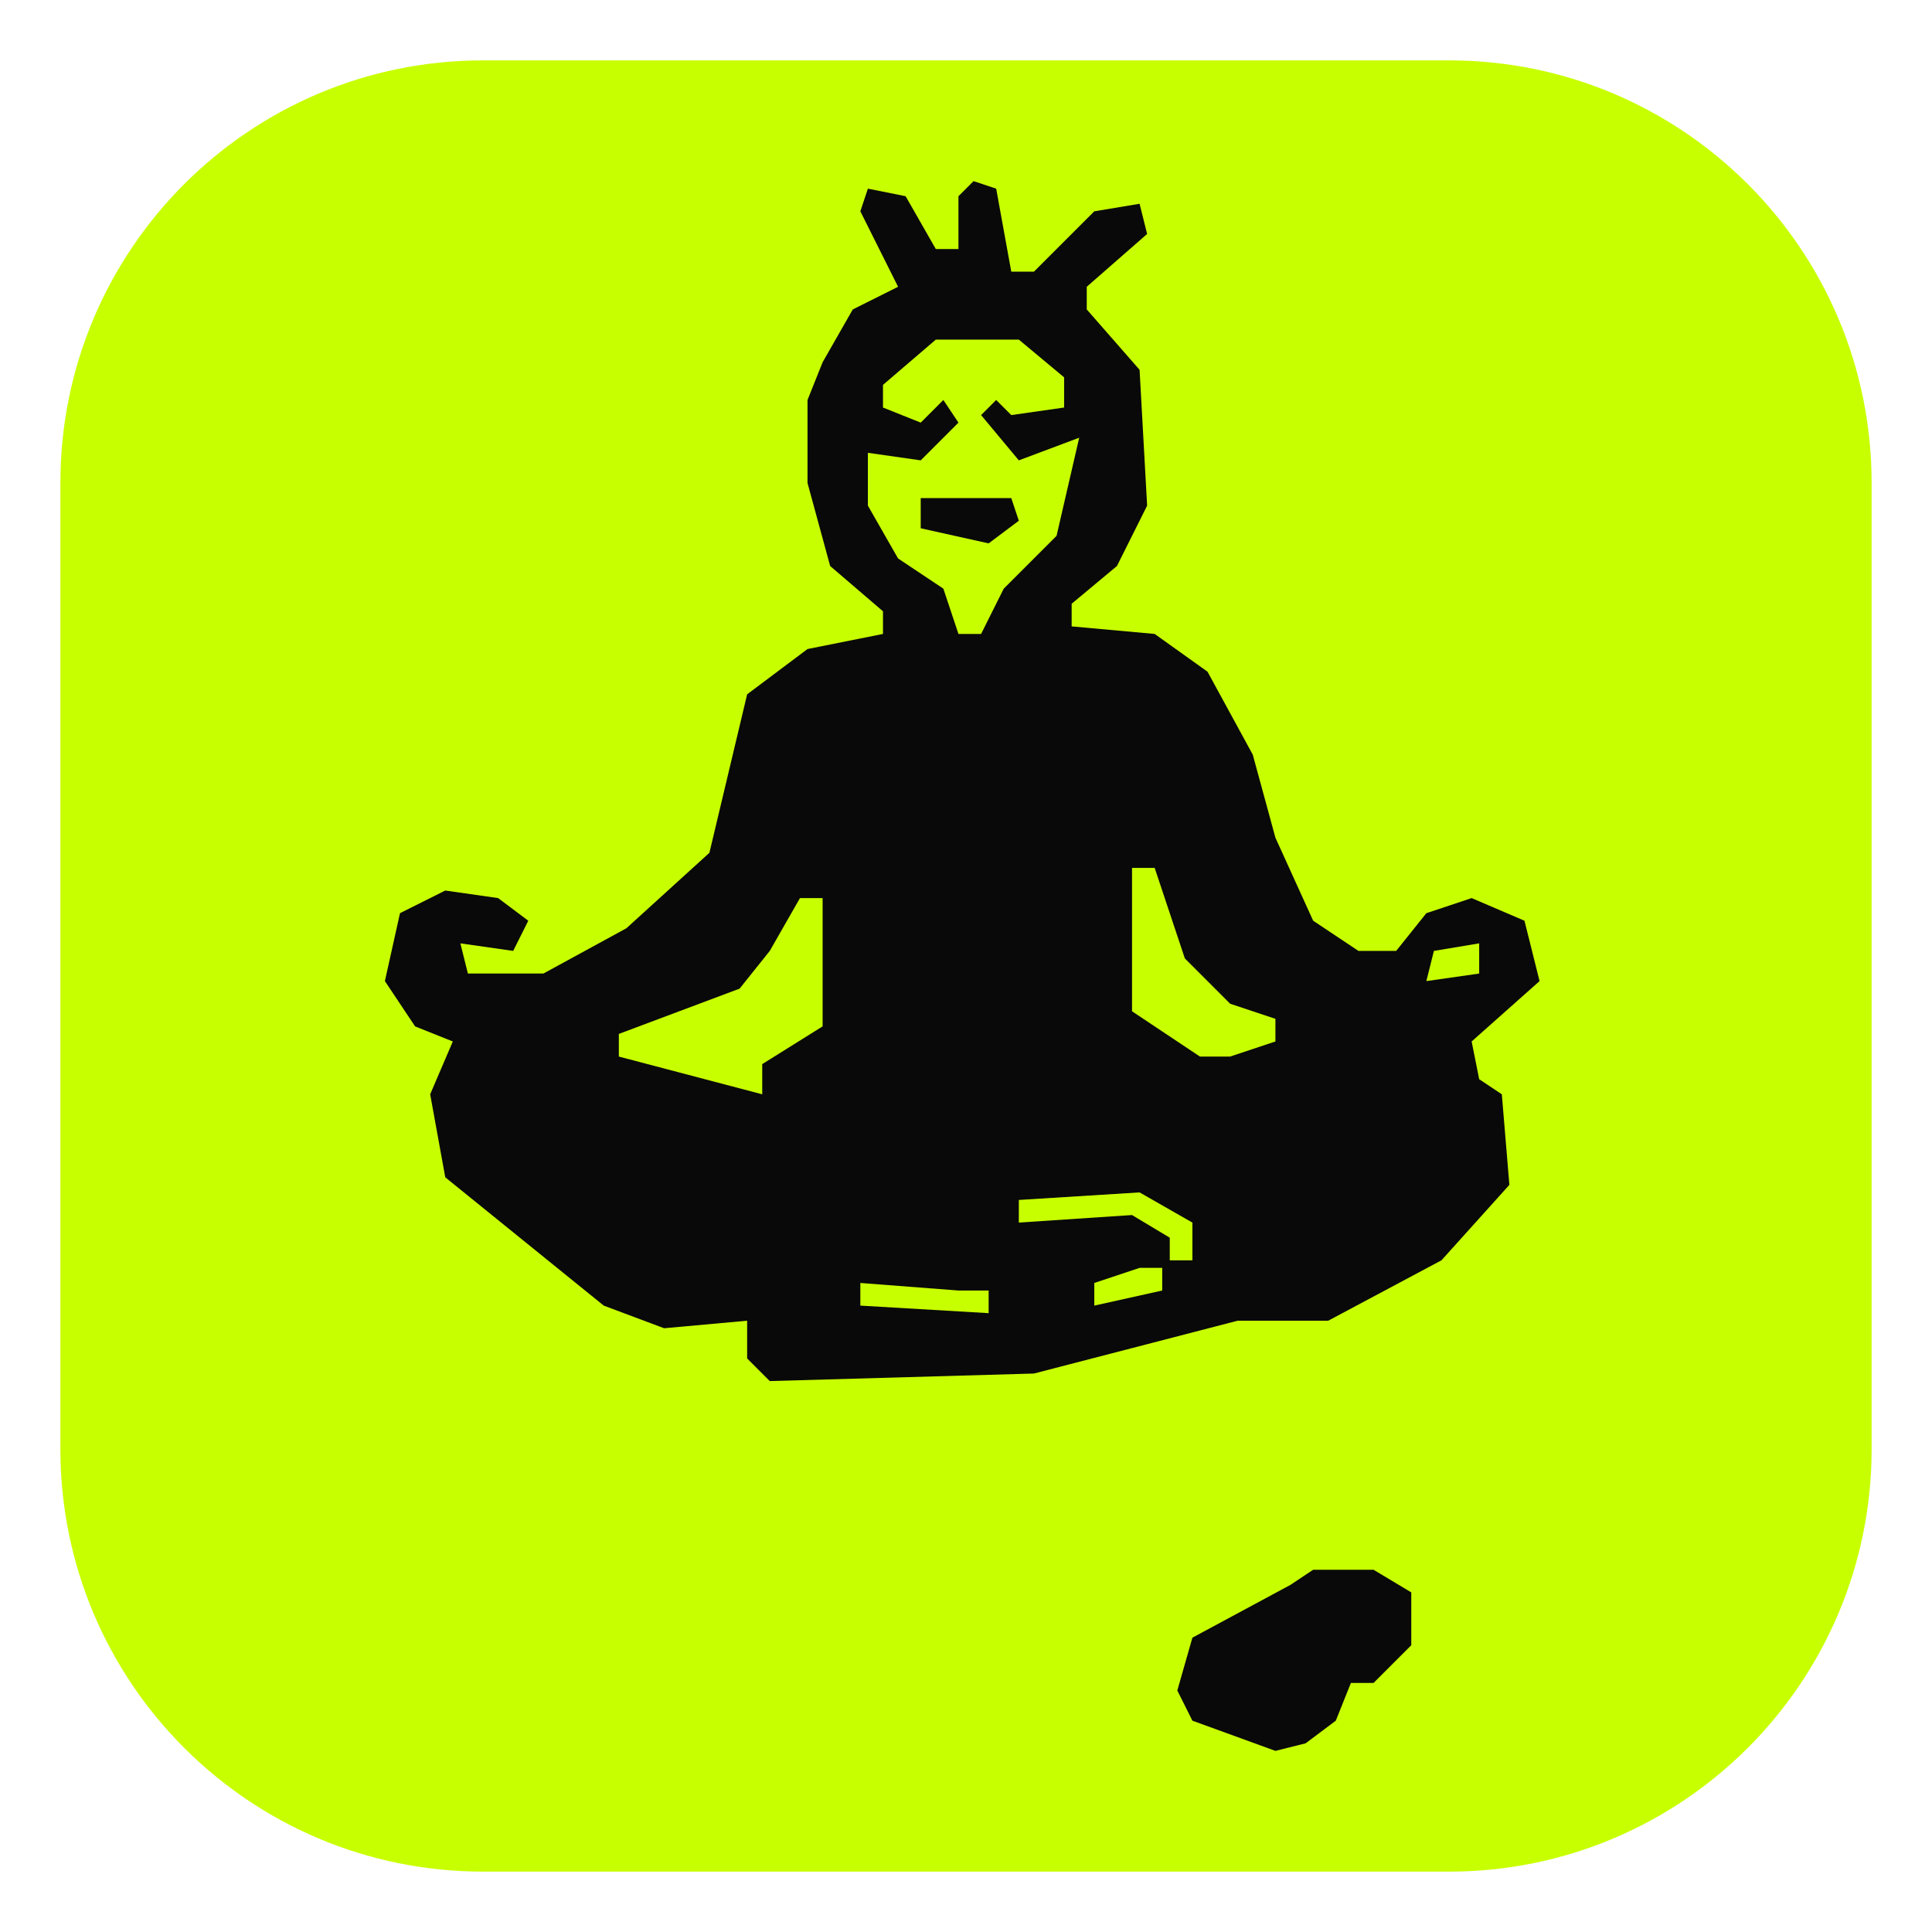
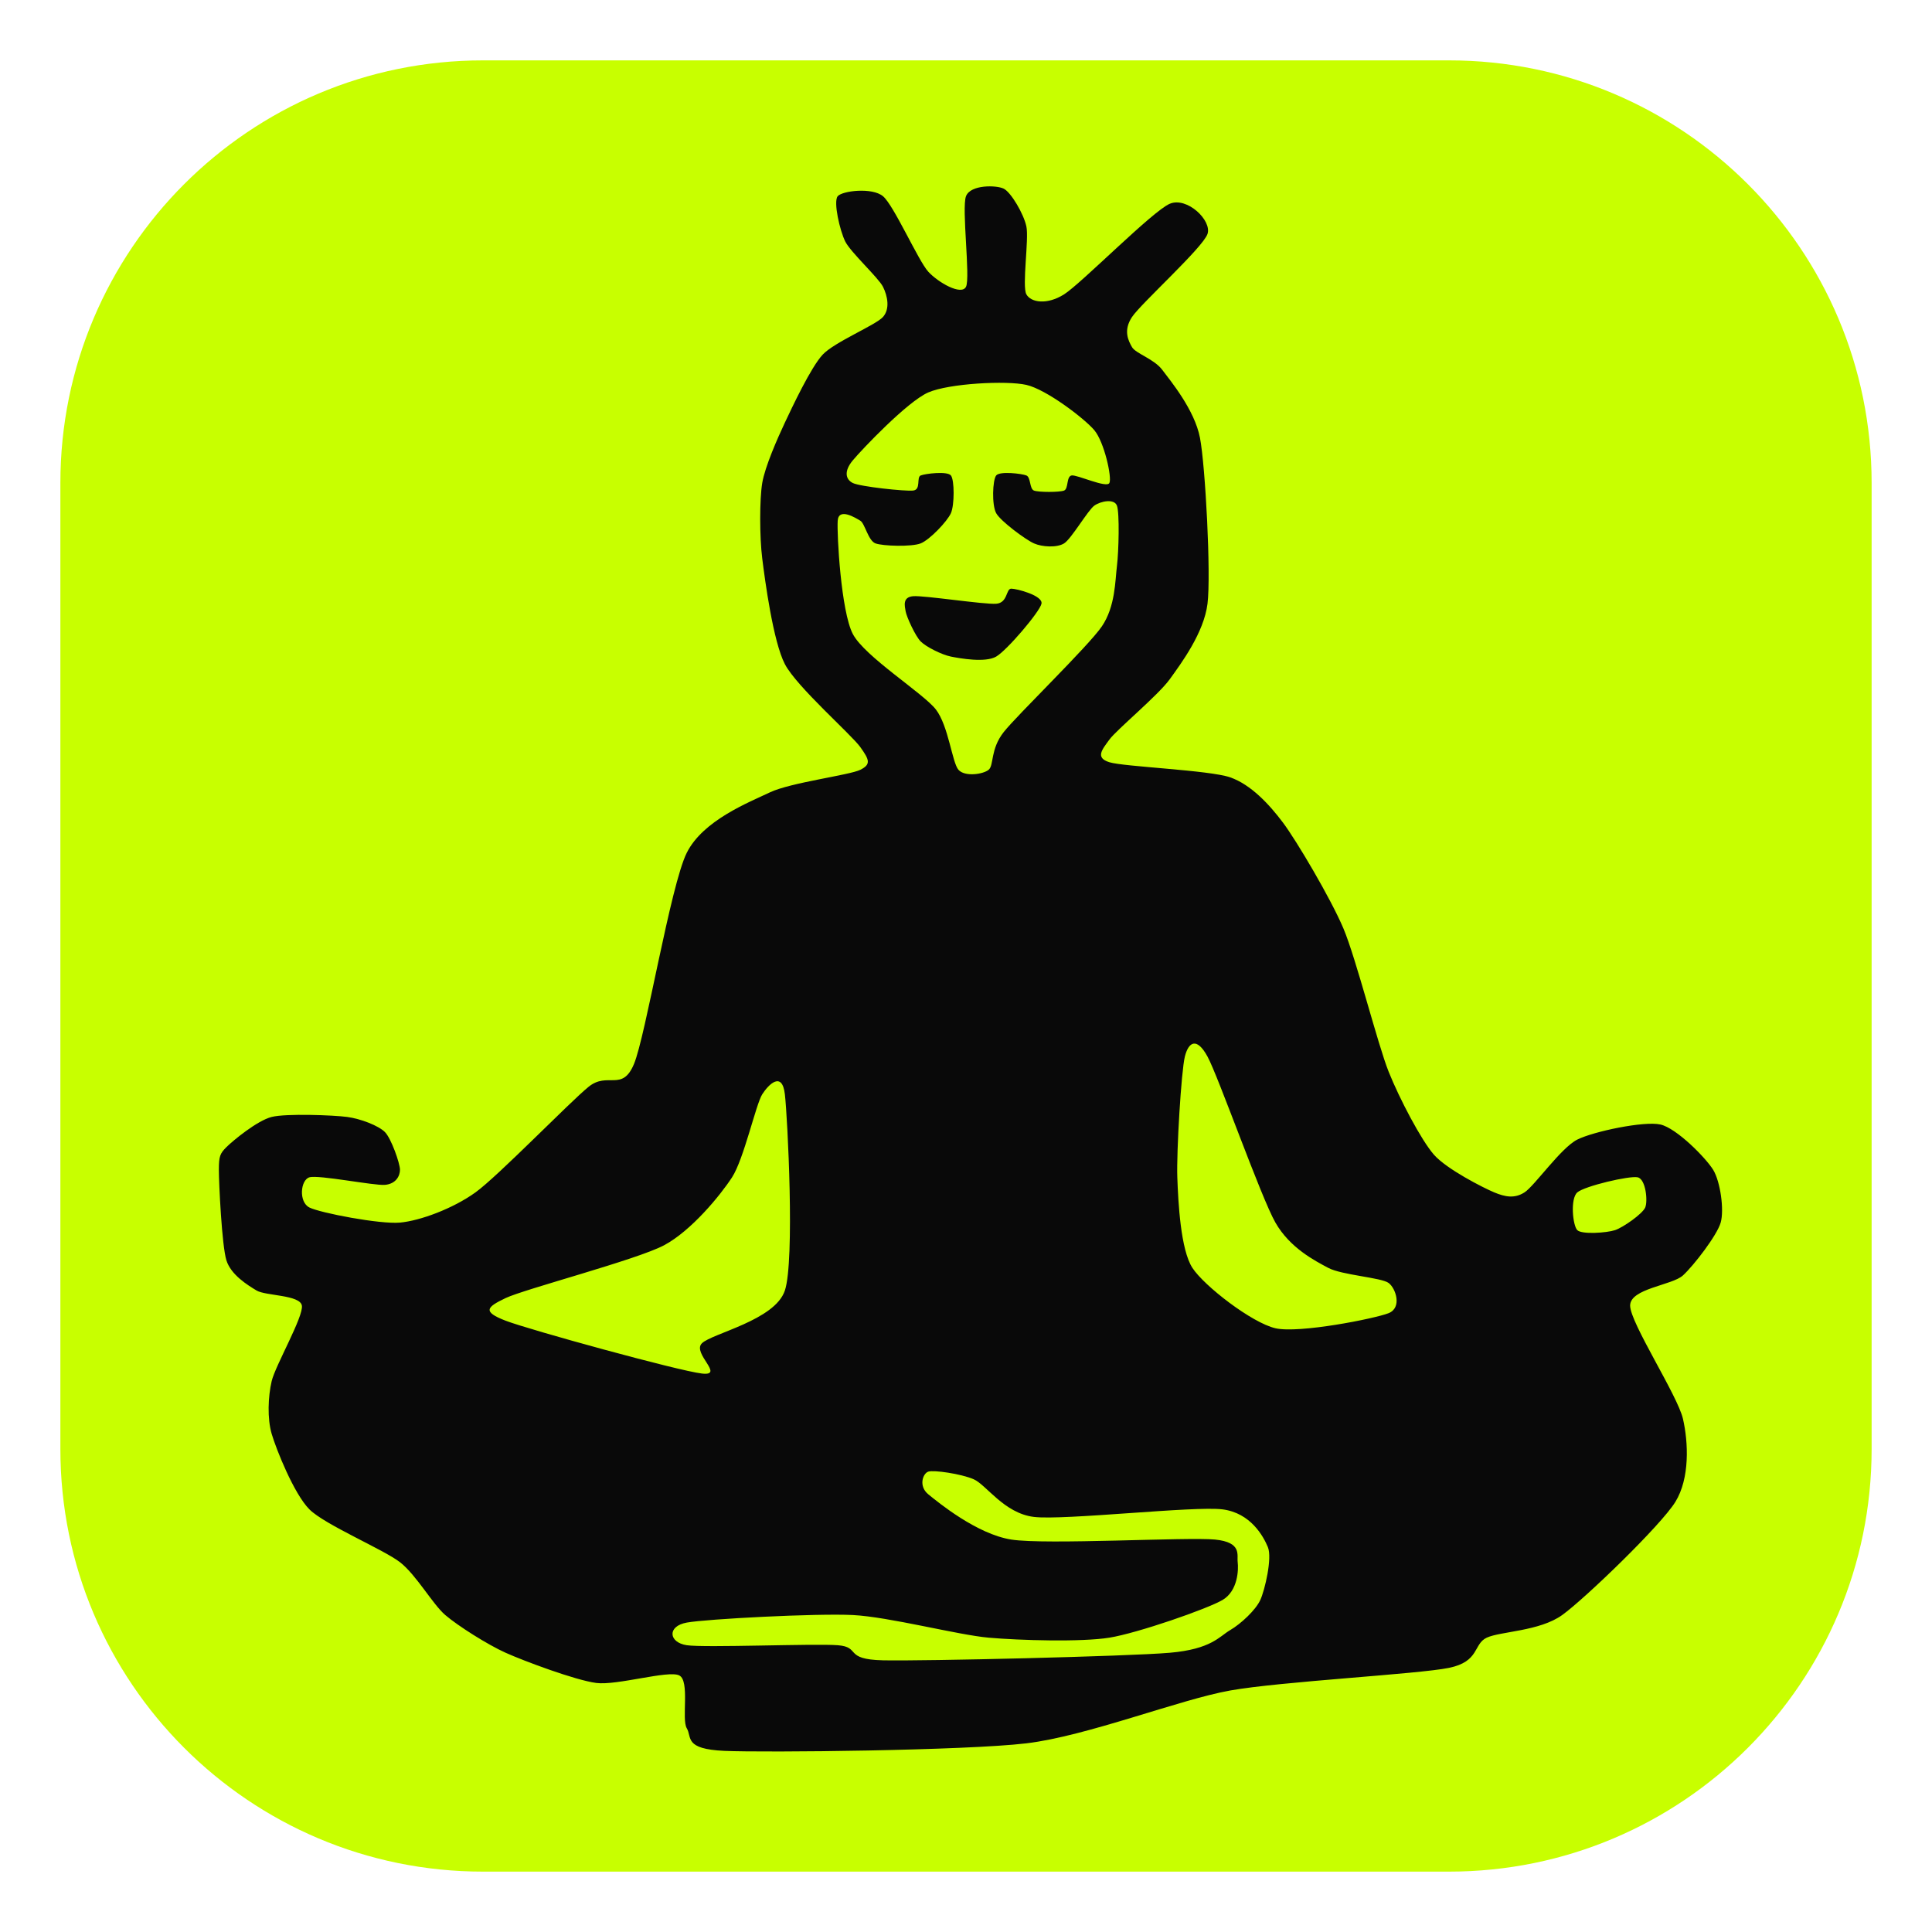
<svg xmlns="http://www.w3.org/2000/svg" viewBox="0 0 256 256" role="img" aria-hidden="true">
  <rect x="8" y="8" width="240" height="240" rx="56" fill="#C8FF00" />
-   <path d="M135 162L150 161L155 164L155 167L158 167L158 162L151 158L135 159ZM169 111L174 122L180 126L185 126L189 121L195 119L202 122L204 130L195 138L196 143L199 145L200 157L191 167L176 175L164 175L137 182L102 183L99 180L99 175L88 176L80 173L59 156L57 145L60 138L55 136L51 130L53 121L59 118L66 119L70 122L68 126L61 125L62 129L72 129L83 123L94 113L99 92L107 86L117 84L117 81L110 75L107 64L107 53L109 48L113 41L119 38L114 28L115 25L120 26L124 33L127 33L127 26L129 24L132 25L134 36L137 36L145 28L151 27L152 31L144 38L144 41L151 49L152 67L148 75L142 80L142 83L153 84L160 89L166 100ZM171 210L174 208L182 208L187 211L187 218L182 223L179 223L177 228L173 231L169 232L158 228L156 224L158 217ZM102 126L98 131L82 137L82 140L101 145L101 141L109 136L109 119L106 119ZM133 78L140 71L143 58L135 61L130 55L132 53L134 55L141 54L141 50L135 45L124 45L117 51L117 54L122 56L125 53L127 56L122 61L115 60L115 67L119 74L125 78L127 84L130 84ZM127 171L114 170L114 173L131 174L131 171ZM163 133L157 127L153 115L150 115L150 134L159 140L163 140L169 138L169 135ZM132 66L134 66L135 69L131 72L122 70L122 66ZM189 130L196 129L196 125L190 126ZM154 171L154 168L151 168L145 170L145 173Z" fill="#090909" fill-rule="evenodd" />
+   <path d="M29 155C29 153.2 29.16 152.84 30 152C30.84 151.16 34.08 148.48 36 148C37.92 147.52 44.2 147.76 46 148C47.8 148.24 50.16 149.16 51 150C51.84 150.84 53 154.16 53 155C53 155.84 52.44 156.88 51 157C49.56 157.12 42.2 155.64 41 156C39.8 156.36 39.56 159.28 41 160C42.44 160.72 50.36 162.24 53 162C55.64 161.76 60 160.16 63 158C66 155.84 75.48 146.04 78 144C80.52 141.96 82.44 144.72 84 141C85.56 137.28 88.84 117.32 91 113C93.16 108.68 99.24 106.32 102 105C104.76 103.68 112.56 102.72 114 102C115.44 101.28 115.2 100.68 114 99C112.8 97.32 105.56 91 104 88C102.44 85 101.36 76.88 101 74C100.64 71.12 100.64 66.16 101 64C101.36 61.84 103.04 58.04 104 56C104.96 53.96 107.44 48.68 109 47C110.56 45.32 116.04 43.08 117 42C117.96 40.92 117.6 39.2 117 38C116.4 36.8 112.72 33.44 112 32C111.28 30.56 110.4 26.72 111 26C111.6 25.28 115.56 24.8 117 26C118.44 27.2 121.68 34.56 123 36C124.32 37.44 127.4 39.2 128 38C128.6 36.8 127.4 27.56 128 26C128.6 24.44 132.04 24.52 133 25C133.96 25.48 135.64 28.32 136 30C136.36 31.68 135.4 37.92 136 39C136.6 40.08 138.72 40.44 141 39C143.28 37.56 152.72 27.96 155 27C157.28 26.04 160.6 29.2 160 31C159.4 32.8 151.2 40.2 150 42C148.8 43.8 149.52 45.16 150 46C150.48 46.84 152.92 47.56 154 49C155.08 50.44 158.28 54.28 159 58C159.72 61.72 160.48 76.16 160 80C159.52 83.84 156.56 87.84 155 90C153.44 92.16 147.96 96.68 147 98C146.04 99.32 145.08 100.4 147 101C148.92 101.6 160.24 102.04 163 103C165.76 103.96 168.2 106.6 170 109C171.8 111.4 176.32 119.04 178 123C179.68 126.96 182.56 138.4 184 142C185.44 145.6 188.32 151.08 190 153C191.68 154.92 196.56 157.4 198 158C199.44 158.6 200.68 158.84 202 158C203.32 157.16 206.84 152.08 209 151C211.16 149.92 217.84 148.52 220 149C222.16 149.48 226.04 153.44 227 155C227.96 156.56 228.48 160.32 228 162C227.52 163.68 224.44 167.68 223 169C221.56 170.32 216 170.72 216 173C216 175.28 222.28 184.88 223 188C223.72 191.12 223.92 195.88 222 199C220.08 202.12 210 211.84 207 214C204 216.16 198.8 216.16 197 217C195.2 217.84 196.08 220.16 192 221C187.92 221.84 169.72 222.8 163 224C156.28 225.2 144.04 230.04 136 231C127.96 231.96 101.4 232.24 96 232C90.6 231.76 91.72 230.2 91 229C90.28 227.8 91.44 222.72 90 222C88.56 221.28 81.76 223.36 79 223C76.24 222.64 69.4 220.08 67 219C64.6 217.92 60.68 215.44 59 214C57.32 212.56 55.16 208.68 53 207C50.84 205.32 43.04 202.04 41 200C38.96 197.96 36.6 192.04 36 190C35.4 187.96 35.52 185.04 36 183C36.48 180.96 40.24 174.44 40 173C39.76 171.56 35.2 171.72 34 171C32.8 170.28 30.6 168.92 30 167C29.4 165.08 29 156.8 29 155ZM67 172C64.48 173.2 63.88 173.8 67 175C70.12 176.2 89.88 181.64 93 182C96.12 182.36 91.68 179.32 93 178C94.32 176.68 102.68 174.96 104 171C105.32 167.04 104.36 148.12 104 145C103.64 141.88 101.84 143.68 101 145C100.16 146.32 98.56 153.6 97 156C95.44 158.4 91.6 163.08 88 165C84.4 166.92 69.52 170.8 67 172ZM91 215C88.36 215.48 88.6 217.64 91 218C93.4 218.36 107.88 217.76 111 218C114.12 218.24 111.72 219.88 117 220C122.28 220.12 149.48 219.48 155 219C160.52 218.52 161.56 216.84 163 216C164.44 215.16 166.4 213.32 167 212C167.6 210.68 168.6 206.44 168 205C167.4 203.56 165.72 200.48 162 200C158.28 199.52 140.96 201.48 137 201C133.04 200.52 130.68 196.72 129 196C127.32 195.28 123.72 194.76 123 195C122.28 195.24 121.68 196.92 123 198C124.32 199.08 129.44 203.28 134 204C138.56 204.72 157.4 203.64 161 204C164.6 204.36 163.88 206.04 164 207C164.12 207.96 164.04 210.8 162 212C159.96 213.2 150.72 216.4 147 217C143.28 217.6 135.08 217.36 131 217C126.92 216.64 117.8 214.24 113 214C108.2 213.76 93.64 214.52 91 215ZM111 69C110.88 70.8 111.44 81 113 84C114.56 87 122.32 91.84 124 94C125.68 96.16 126.16 101.04 127 102C127.84 102.96 130.28 102.6 131 102C131.72 101.4 131.2 99.28 133 97C134.8 94.72 144.2 85.64 146 83C147.8 80.36 147.76 76.92 148 75C148.24 73.08 148.36 67.96 148 67C147.64 66.04 145.84 66.4 145 67C144.16 67.6 141.96 71.4 141 72C140.04 72.6 138.08 72.48 137 72C135.92 71.52 132.6 69.08 132 68C131.4 66.92 131.52 63.6 132 63C132.48 62.4 135.4 62.76 136 63C136.6 63.24 136.4 64.76 137 65C137.6 65.24 140.4 65.24 141 65C141.6 64.76 141.28 63.12 142 63C142.72 62.88 146.64 64.72 147 64C147.36 63.28 146.32 58.56 145 57C143.68 55.44 138.64 51.6 136 51C133.36 50.4 125.76 50.8 123 52C120.24 53.2 114.2 59.56 113 61C111.8 62.44 112.04 63.52 113 64C113.96 64.48 119.92 65.12 121 65C122.08 64.88 121.4 63.24 122 63C122.6 62.76 125.52 62.4 126 63C126.48 63.6 126.48 66.92 126 68C125.52 69.08 123.2 71.52 122 72C120.8 72.48 116.96 72.36 116 72C115.04 71.64 114.6 69.36 114 69C113.4 68.64 111.12 67.2 111 69ZM120 81C119.88 80.28 119.56 79.12 121 79C122.44 78.88 130.44 80.12 132 80C133.56 79.88 133.28 78 134 78C134.72 78 138.24 78.92 138 80C137.76 81.08 133.44 86.16 132 87C130.56 87.84 127.2 87.24 126 87C124.8 86.76 122.72 85.72 122 85C121.28 84.28 120.12 81.72 120 81ZM156 156C156.12 159.36 156.44 165.6 158 168C159.56 170.4 165.88 175.28 169 176C172.12 176.72 182.2 174.72 184 174C185.8 173.28 184.96 170.72 184 170C183.04 169.28 177.8 168.96 176 168C174.2 167.04 170.92 165.36 169 162C167.08 158.64 161.44 142.64 160 140C158.56 137.36 157.48 138.08 157 140C156.52 141.92 155.88 152.64 156 156ZM209 158C208.04 158.84 208.4 162.4 209 163C209.6 163.6 212.92 163.36 214 163C215.08 162.64 217.64 160.84 218 160C218.36 159.16 218.08 156.24 217 156C215.92 155.76 209.96 157.16 209 158Z" fill="#090909" fill-rule="evenodd" />
</svg>
